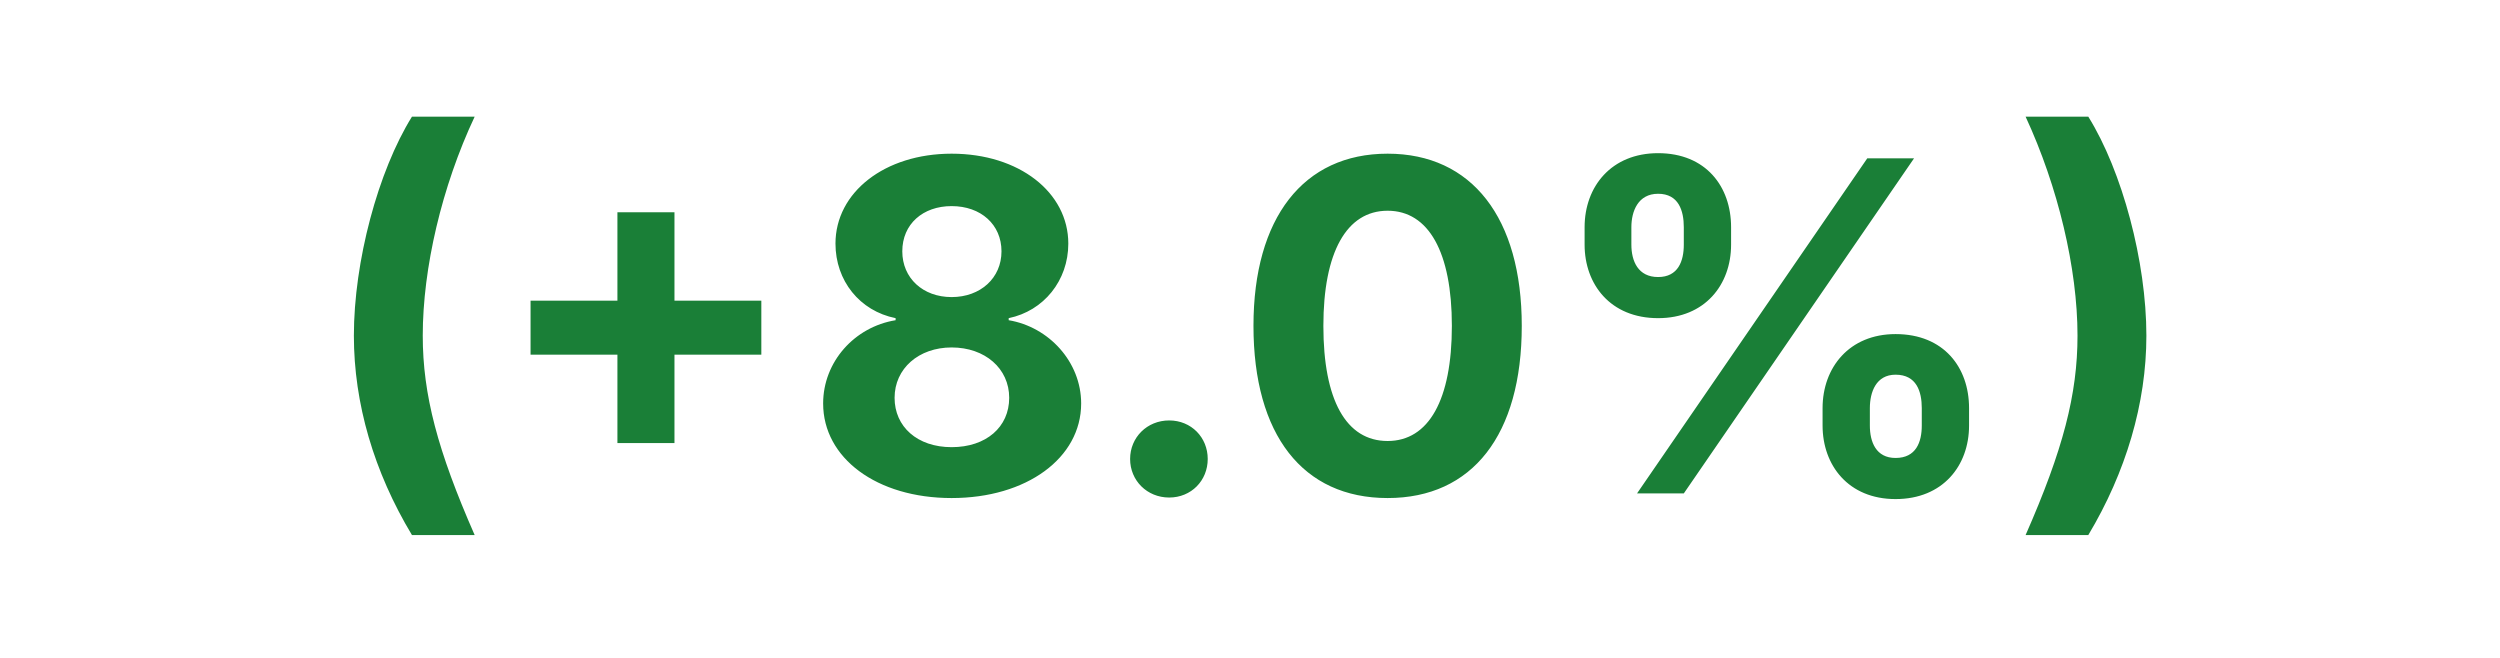
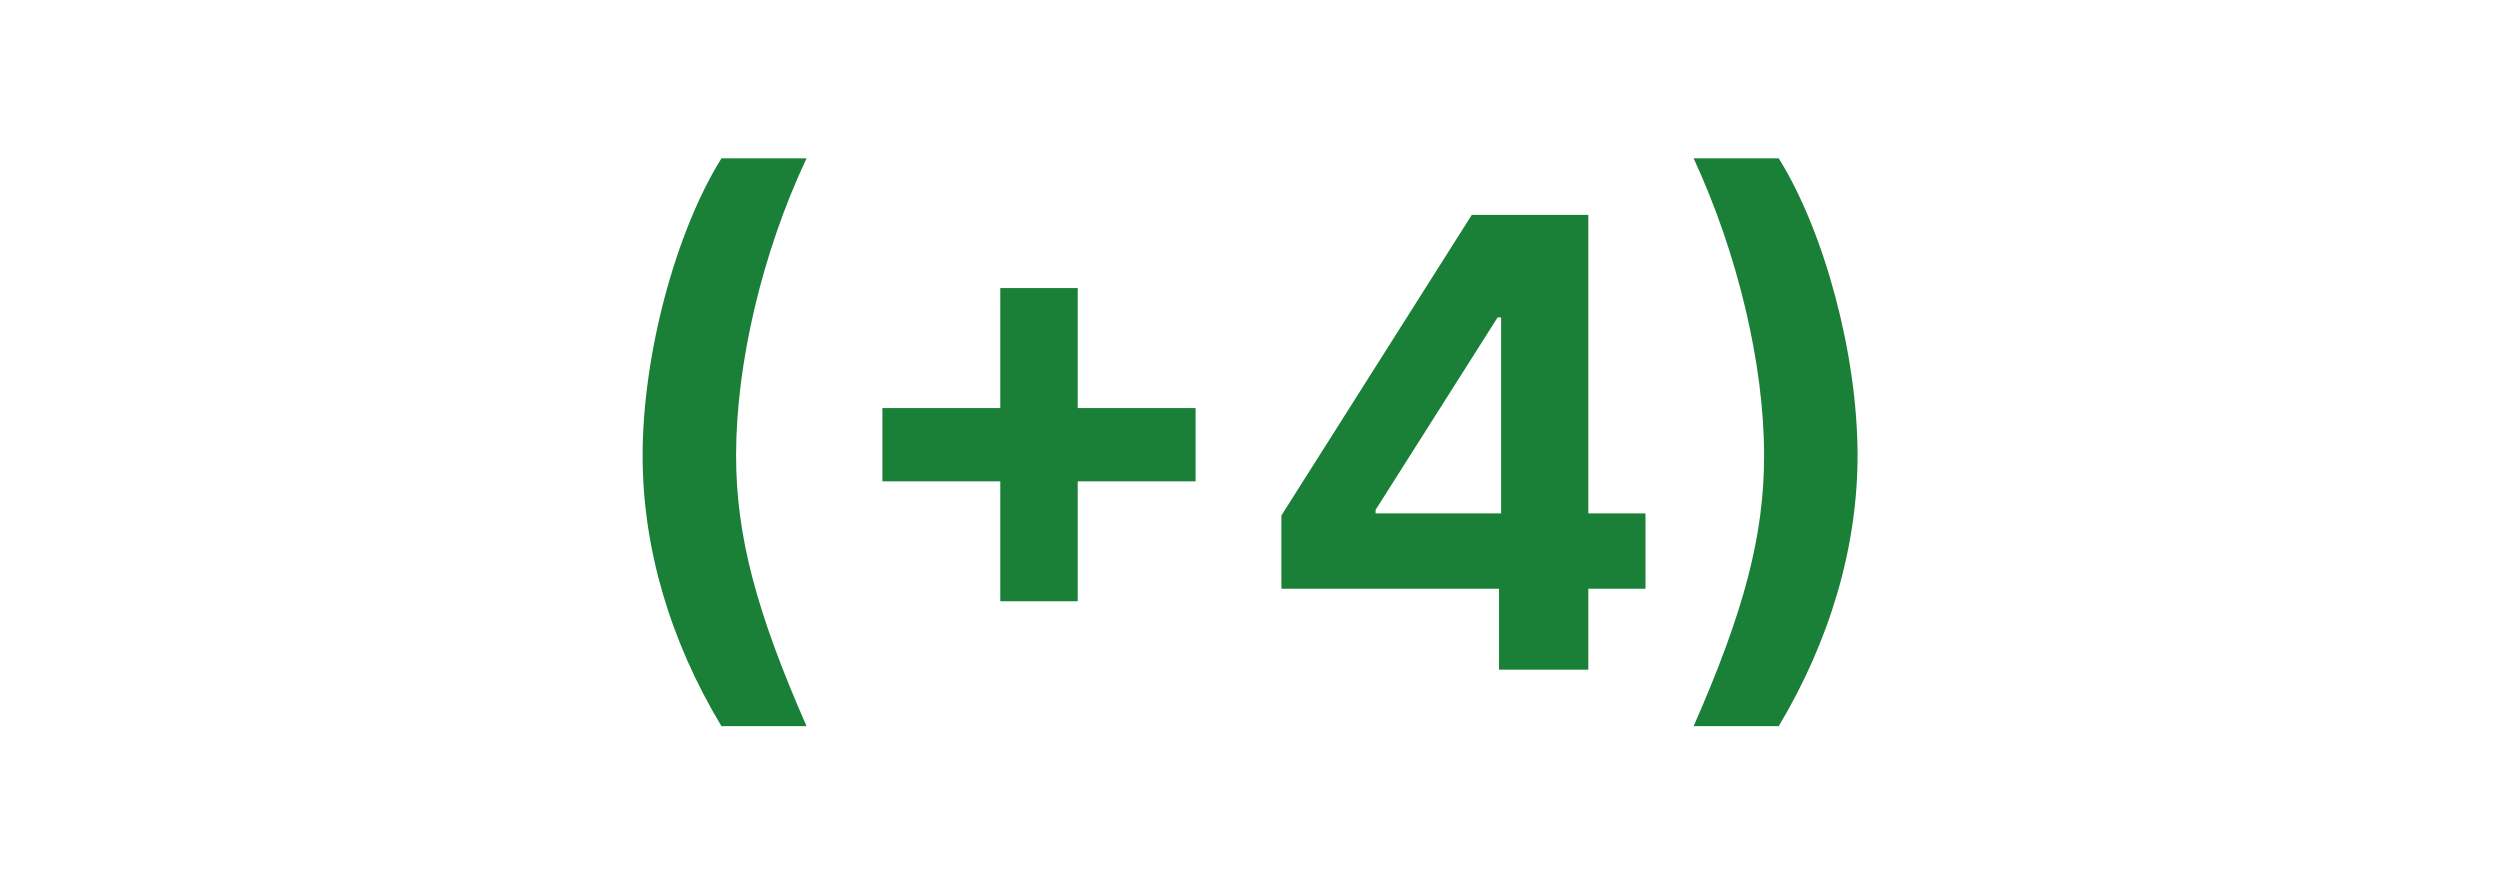
- <svg xmlns="http://www.w3.org/2000/svg" width="76" height="20" viewBox="0 0 76 20" role="img" aria-label="(+8.0%)">
+ <svg xmlns="http://www.w3.org/2000/svg" width="56" height="20" viewBox="0 0 56 20" role="img" aria-label="(+4)">
  <style>
    text { fill: #1a7f37; font: 700 14px Inter, ui-sans-serif, system-ui, sans-serif; }
    @media (prefers-color-scheme: dark) { text { fill: #3fb950; } }
  </style>
-   <text x="38" y="15" text-anchor="middle">(+8.0%)</text>
+   <text x="28" y="15" text-anchor="middle">(+4)</text>
</svg>
